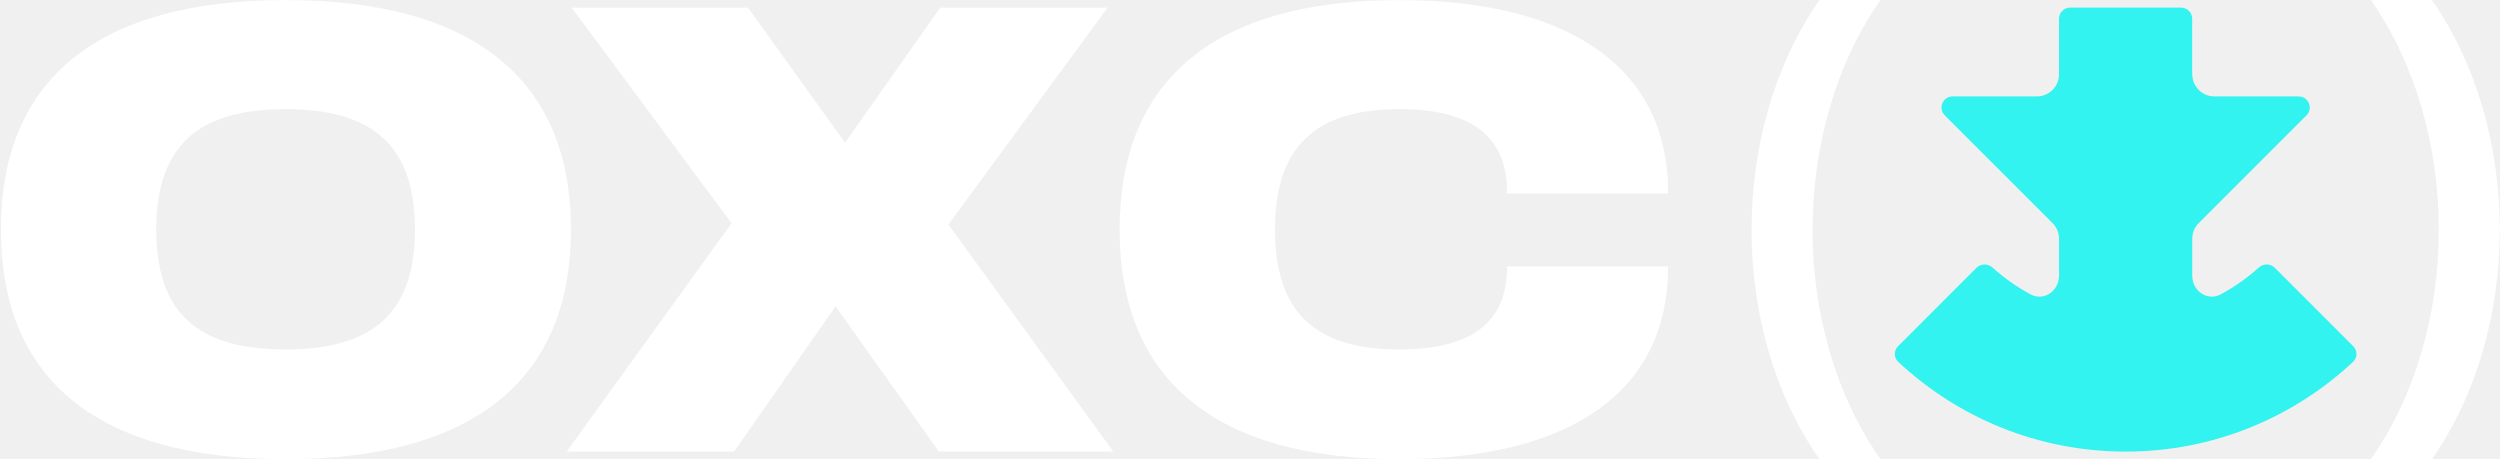
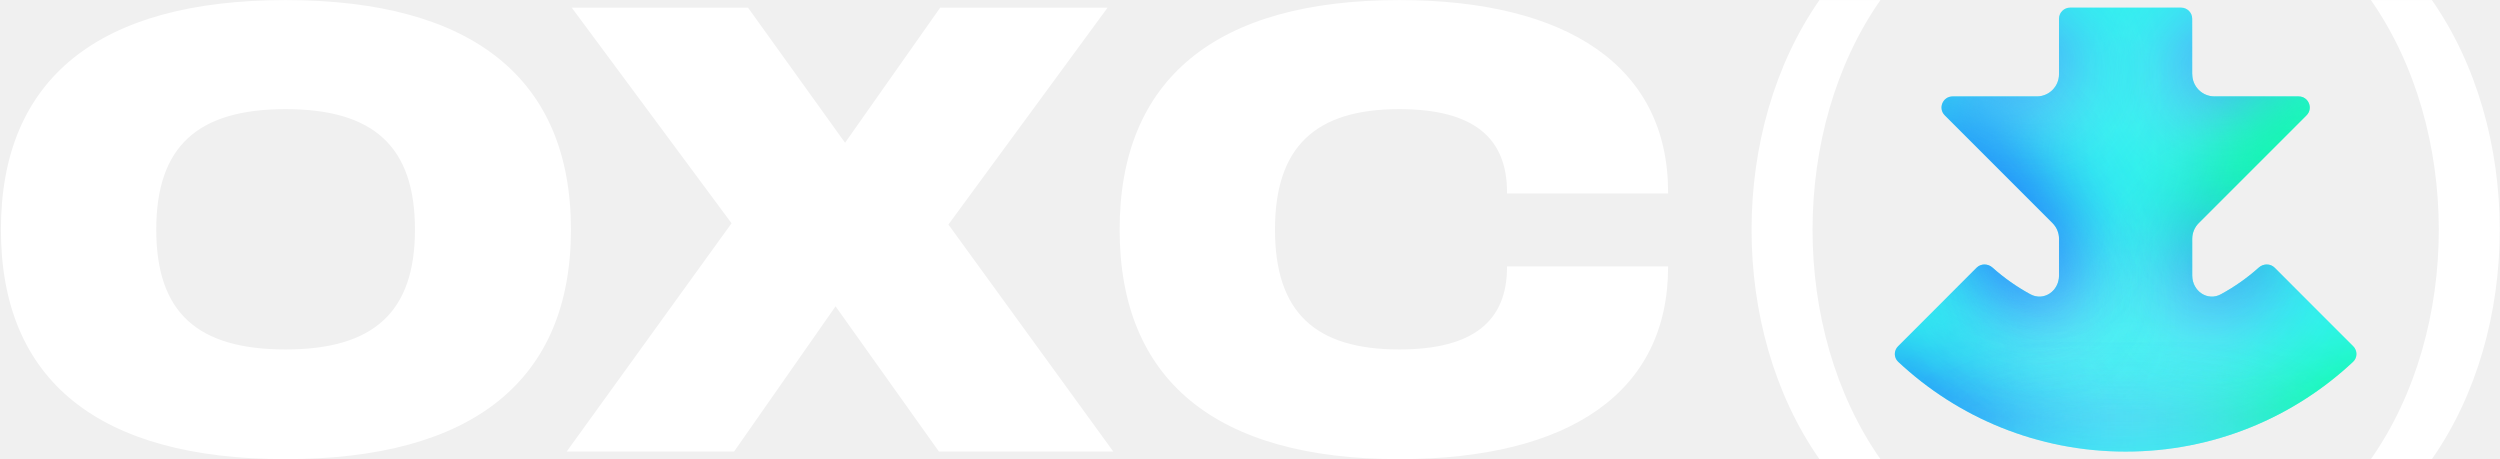
- <svg xmlns="http://www.w3.org/2000/svg" id="argxs" width="512px" height="94px" viewBox="0 0 512 94" preserveAspectRatio="xMidYMid">
-   <path d="M 58.494 0.017 C 96.801 0.017 116.928 16.12 116.929 47.025 C 116.929 77.93 96.801 94.032 58.494 94.032 C 20.187 94.032 0.187 77.93 0.187 47.025 C 0.187 16.119 20.187 0.017 58.494 0.017 Z M 286.567 0.017 C 320.848 0.017 341.623 13.521 341.625 39.361 L 341.625 39.625 L 308.64 39.625 L 308.64 39.361 C 308.638 28.195 301.759 22.352 286.567 22.351 C 269.297 22.351 261.117 30.143 261.117 47.025 C 261.117 63.906 269.297 71.569 286.567 71.569 C 301.76 71.569 308.639 65.724 308.64 54.687 L 308.64 54.56 L 341.625 54.56 L 341.625 54.687 C 341.624 80.267 321.497 94.031 286.567 94.032 C 248.91 94.032 229.302 77.8 229.302 47.025 C 229.302 16.249 248.91 0.017 286.567 0.017 Z M 173.069 29.237 L 192.546 1.577 L 226.828 1.577 L 194.235 45.984 L 227.998 92.471 L 192.288 92.471 L 171.123 62.736 L 150.343 92.471 L 116.06 92.471 L 149.822 45.727 L 117.1 1.577 L 153.201 1.577 L 173.069 29.237 Z M 58.494 22.351 C 40.444 22.351 32.002 30.014 32.002 47.025 C 32.002 64.036 40.444 71.569 58.494 71.569 C 76.543 71.569 84.984 63.905 84.984 47.025 C 84.984 30.014 76.543 22.352 58.494 22.351 Z" fill="#FFF" stroke-width="6.268" />
+ <svg xmlns="http://www.w3.org/2000/svg" id="argxs" fill="#FFF" width="1024" height="188" viewBox="0 0 512 94" preserveAspectRatio="xMidYMid">
+   <path d="M 58.494 0.017 C 96.801 0.017 116.928 16.12 116.929 47.025 C 116.929 77.93 96.801 94.032 58.494 94.032 C 20.187 94.032 0.187 77.93 0.187 47.025 C 0.187 16.119 20.187 0.017 58.494 0.017 Z M 286.567 0.017 C 320.848 0.017 341.623 13.521 341.625 39.361 L 341.625 39.625 L 308.64 39.625 L 308.64 39.361 C 308.638 28.195 301.759 22.352 286.567 22.351 C 269.297 22.351 261.117 30.143 261.117 47.025 C 261.117 63.906 269.297 71.569 286.567 71.569 C 301.76 71.569 308.639 65.724 308.64 54.687 L 308.64 54.56 L 341.625 54.56 L 341.625 54.687 C 341.624 80.267 321.497 94.031 286.567 94.032 C 248.91 94.032 229.302 77.8 229.302 47.025 C 229.302 16.249 248.91 0.017 286.567 0.017 Z M 173.069 29.237 L 192.546 1.577 L 226.828 1.577 L 194.235 45.984 L 227.998 92.471 L 192.288 92.471 L 171.123 62.736 L 150.343 92.471 L 116.06 92.471 L 149.822 45.727 L 117.1 1.577 L 153.201 1.577 L 173.069 29.237 Z M 58.494 22.351 C 40.444 22.351 32.002 30.014 32.002 47.025 C 32.002 64.036 40.444 71.569 58.494 71.569 C 76.543 71.569 84.984 63.905 84.984 47.025 C 84.984 30.014 76.543 22.352 58.494 22.351 Z" stroke-width="6.268" />
  <path d="M 448.974 15.201 C 448.974 17.712 451.008 19.747 453.519 19.747 L 470.763 19.747 C 472.789 19.747 473.802 22.196 472.37 23.624 L 450.302 45.692 C 449.45 46.544 448.97 47.7 448.97 48.908 L 448.97 56.453 C 448.97 59.59 452.082 61.768 454.835 60.27 C 457.64 58.746 460.249 56.902 462.609 54.79 C 463.543 53.955 464.981 53.946 465.868 54.837 L 481.94 70.91 C 482.827 71.797 482.832 73.237 481.913 74.095 C 469.725 85.501 453.341 92.487 435.33 92.487 C 417.319 92.487 400.936 85.501 388.748 74.095 C 387.829 73.237 387.833 71.797 388.721 70.91 L 404.793 54.837 C 405.68 53.95 407.118 53.955 408.052 54.79 C 410.411 56.902 413.022 58.746 415.826 60.27 C 418.584 61.768 421.692 59.59 421.692 56.453 L 421.692 48.908 C 421.692 47.7 421.211 46.544 420.358 45.692 L 398.291 23.624 C 396.858 22.192 397.872 19.747 399.898 19.747 L 417.142 19.747 C 419.653 19.747 421.688 17.712 421.688 15.201 L 421.688 3.835 C 421.688 2.58 422.704 1.562 423.96 1.562 L 446.688 1.562 C 447.945 1.562 448.96 2.58 448.96 3.835 L 448.96 15.201 L 448.974 15.201 Z" fill="#32F3EF" stroke-width="6.268" />
-   <g mask="url(#argxs_ocx_logo_attr_1)" transform="matrix(6.267727, 0, 0, 6.267727, 0.186501, 0.016338)">
-     <g filter="url(#argxs_ocx_logo_attr_2)">
+   <g mask="url(#argxs_okx_logo_attr_1)" transform="matrix(6.267727, 0, 0, 6.267727, 0.186501, 0.016338)">
+     <g filter="url(#argxs_okx_logo_attr_2)">
      <ellipse cx="1.48" cy="6.893" rx="1.48" ry="6.893" transform="matrix(0 -1 -1 0 76.2773 16.4662)" fill="#AEFFFB" />
    </g>
-     <g filter="url(#argxs_ocx_logo_attr_3)">
+     <g filter="url(#argxs_okx_logo_attr_3)">
      <ellipse cx="1.48" cy="6.893" rx="1.48" ry="6.893" transform="matrix(-0.369097 -0.929391 -0.929391 0.369097 82.167 13.1878)" fill="#00FF88" />
    </g>
-     <g filter="url(#argxs_ocx_logo_attr_4)">
+     <g filter="url(#argxs_okx_logo_attr_4)">
      <ellipse cx="63.551" cy="14.356" rx="1.48" ry="6.893" transform="rotate(-68.3401 63.5513 14.356)" fill="#195EFF" />
    </g>
-     <g filter="url(#argxs_ocx_logo_attr_5)">
+     <g filter="url(#argxs_okx_logo_attr_5)">
      <ellipse cx="72.12" cy="9.509" rx="1.191" ry="2.01" transform="rotate(-135.197 72.1198 9.50884)" fill="#AEFFFB" />
    </g>
-     <g filter="url(#argxs_ocx_logo_attr_6)">
+     <g filter="url(#argxs_okx_logo_attr_6)">
      <ellipse cx="72.733" cy="8.404" rx="1.191" ry="2.01" transform="rotate(-135.197 72.7331 8.40392)" fill="#195EFF" />
    </g>
-     <g filter="url(#argxs_ocx_logo_attr_7)">
+     <g filter="url(#argxs_okx_logo_attr_7)">
      <ellipse cx="72.61" cy="2.265" rx="1.191" ry="2.01" transform="rotate(-135.197 72.61 2.26516)" fill="#AEFFFB" />
    </g>
-     <g filter="url(#argxs_ocx_logo_attr_8)">
+     <g filter="url(#argxs_okx_logo_attr_8)">
      <ellipse cx="72.979" cy="1.774" rx="1.191" ry="2.01" transform="rotate(-135.197 72.9792 1.77413)" fill="#195EFF" />
    </g>
-     <g filter="url(#argxs_ocx_logo_attr_9)">
+     <g filter="url(#argxs_okx_logo_attr_9)">
      <ellipse cx="1.191" cy="2.01" rx="1.191" ry="2.01" transform="matrix(0.709532 -0.704673 -0.704673 -0.709532 67.4111 12.0195)" fill="#AEFFFB" />
    </g>
-     <g filter="url(#argxs_ocx_logo_attr_10)">
+     <g filter="url(#argxs_okx_logo_attr_10)">
      <ellipse cx="1.191" cy="2.01" rx="1.191" ry="2.01" transform="matrix(0.709532 -0.704673 -0.704673 -0.709532 66.5518 10.9146)" fill="#195EFF" />
    </g>
-     <g filter="url(#argxs_ocx_logo_attr_11)">
+     <g filter="url(#argxs_okx_logo_attr_11)">
      <ellipse cx="1.191" cy="2.01" rx="1.191" ry="2.01" transform="matrix(0.709532 -0.704673 -0.704673 -0.709532 66.5518 4.53027)" fill="#AEFFFB" />
    </g>
-     <g filter="url(#argxs_ocx_logo_attr_12)">
+     <g filter="url(#argxs_okx_logo_attr_12)">
      <ellipse cx="1.191" cy="2.01" rx="1.191" ry="2.01" transform="matrix(0.709532 -0.704673 -0.704673 -0.709532 66.4287 3.7937)" fill="#195EFF" />
    </g>
-     <g filter="url(#argxs_ocx_logo_attr_13)">
+     <g filter="url(#argxs_okx_logo_attr_13)">
      <ellipse cx="1.191" cy="3.831" rx="1.191" ry="3.831" transform="matrix(0.709532 -0.704673 -0.704673 -0.709532 66.6748 9.44125)" fill="#195EFF" />
    </g>
-     <g filter="url(#argxs_ocx_logo_attr_14)">
+     <g filter="url(#argxs_okx_logo_attr_14)">
      <ellipse cx="74.385" cy="4.902" rx="1.191" ry="3.831" transform="rotate(-135.197 74.3846 4.90172)" fill="#00FF88" />
    </g>
-     <g filter="url(#argxs_ocx_logo_attr_15)">
+     <g filter="url(#argxs_okx_logo_attr_15)">
      <ellipse cx="1.48" cy="6.893" rx="1.48" ry="6.893" transform="matrix(0 -1 -1 0 76.2773 17.0801)" fill="#195EFF" />
    </g>
  </g>
-   <path d="M 372.623 0.017 C 354.14 26.473 354.031 67.482 372.623 94.032 L 385.11 94.032 C 366.524 67.482 366.632 26.473 385.11 0.017 L 372.623 0.017 Z" fill="#FFF" stroke-width="6.268" />
-   <path d="M 498.049 0.017 L 485.562 0.017 C 504.044 26.473 504.153 67.482 485.562 94.032 L 498.049 94.032 C 516.637 67.482 516.528 26.473 498.049 0.017 Z" fill="#FFF" stroke-width="6.268" />
-   <mask id="argxs_ocx_logo_attr_1" style="mask-type:alpha" maskUnits="userSpaceOnUse" x="61" y="0" width="16" height="15">
-     <path d="M71.603 2.422C71.603 2.823 71.927 3.148 72.328 3.148H75.079C75.403 3.148 75.564 3.539 75.336 3.766L71.815 7.287C71.679 7.423 71.602 7.608 71.602 7.8V9.004C71.602 9.505 72.099 9.852 72.538 9.613C72.986 9.37 73.402 9.076 73.778 8.739C73.927 8.605 74.157 8.604 74.298 8.746L76.862 11.311C77.004 11.452 77.005 11.682 76.858 11.819C74.914 13.639 72.3 14.753 69.426 14.753C66.552 14.753 63.939 13.639 61.994 11.819C61.847 11.682 61.848 11.452 61.99 11.311L64.554 8.746C64.695 8.605 64.925 8.605 65.074 8.739C65.45 9.076 65.867 9.37 66.314 9.613C66.754 9.852 67.25 9.505 67.25 9.004V7.8C67.25 7.608 67.173 7.423 67.037 7.287L63.517 3.766C63.288 3.538 63.45 3.148 63.773 3.148H66.524C66.925 3.148 67.249 2.823 67.249 2.422V0.609C67.249 0.409 67.412 0.246 67.612 0.246H71.238C71.439 0.246 71.601 0.409 71.601 0.609V2.422H71.603Z" fill="#D9D9D9" />
+   <path d="M 372.623 0.017 C 354.14 26.473 354.031 67.482 372.623 94.032 L 385.11 94.032 C 366.524 67.482 366.632 26.473 385.11 0.017 L 372.623 0.017 Z" stroke-width="6.268" />
+   <path d="M 498.049 0.017 L 485.562 0.017 C 504.044 26.473 504.153 67.482 485.562 94.032 L 498.049 94.032 C 516.637 67.482 516.528 26.473 498.049 0.017 Z" stroke-width="6.268" />
+   <mask id="argxs_okx_logo_attr_1" style="mask-type:alpha" maskUnits="userSpaceOnUse" x="61" y="0" width="16" height="15">
+     <path d="M71.603 2.422C71.603 2.823 71.927 3.148 72.328 3.148H75.079C75.403 3.148 75.564 3.539 75.336 3.766L71.815 7.287C71.679 7.423 71.602 7.608 71.602 7.8V9.004C71.602 9.505 72.099 9.852 72.538 9.613C72.986 9.37 73.402 9.076 73.778 8.739C73.927 8.605 74.157 8.604 74.298 8.746L76.862 11.311C77.004 11.452 77.005 11.682 76.858 11.819C74.914 13.639 72.3 14.753 69.426 14.753C66.552 14.753 63.939 13.639 61.994 11.819C61.847 11.682 61.848 11.452 61.99 11.311L64.554 8.746C64.695 8.605 64.925 8.605 65.074 8.739C65.45 9.076 65.867 9.37 66.314 9.613C66.754 9.852 67.25 9.505 67.25 9.004V7.8C67.25 7.608 67.173 7.423 67.037 7.287L63.517 3.766C63.288 3.538 63.45 3.148 63.773 3.148H66.524C66.925 3.148 67.249 2.823 67.249 2.422V0.609C67.249 0.409 67.412 0.246 67.612 0.246H71.238C71.439 0.246 71.601 0.409 71.601 0.609V2.422H71.603Z" />
  </mask>
  <defs>
-     <filter id="argxs_ocx_logo_attr_2" x="59.545" y="10.559" width="19.679" height="8.854" filterUnits="userSpaceOnUse" color-interpolation-filters="sRGB">
-       <feFlood flood-opacity="0" result="argxs_ocx_logo_attr_16" />
-       <feBlend mode="normal" in="argxs_ocx_logo_attr_17" in2="argxs_ocx_logo_attr_16" result="argxs_ocx_logo_attr_18" />
-       <feGaussianBlur stdDeviation="1.473" result="argxs_ocx_logo_attr_19" />
+     <filter id="argxs_okx_logo_attr_2" x="59.545" y="10.559" width="19.679" height="8.854" filterUnits="userSpaceOnUse" color-interpolation-filters="sRGB">
+       <feFlood flood-opacity="0" result="flood" />
+       <feBlend mode="normal" in="SourceGraphic" in2="flood" />
+       <feGaussianBlur stdDeviation="1.473" />
    </filter>
-     <filter id="argxs_ocx_logo_attr_3" x="65.838" y="8.517" width="18.753" height="11.679" filterUnits="userSpaceOnUse" color-interpolation-filters="sRGB">
-       <feFlood flood-opacity="0" result="argxs_ocx_logo_attr_16" />
-       <feBlend mode="normal" in="argxs_ocx_logo_attr_17" in2="argxs_ocx_logo_attr_16" result="argxs_ocx_logo_attr_18" />
-       <feGaussianBlur stdDeviation="1.473" result="argxs_ocx_logo_attr_19" />
+     <filter id="argxs_okx_logo_attr_3" x="65.838" y="8.517" width="18.753" height="11.679" filterUnits="userSpaceOnUse" color-interpolation-filters="sRGB">
+       <feFlood flood-opacity="0" result="flood" />
+       <feBlend mode="normal" in="SourceGraphic" in2="flood" />
+       <feGaussianBlur stdDeviation="1.473" />
    </filter>
-     <filter id="argxs_ocx_logo_attr_4" x="54.175" y="8.517" width="18.753" height="11.679" filterUnits="userSpaceOnUse" color-interpolation-filters="sRGB">
-       <feFlood flood-opacity="0" result="argxs_ocx_logo_attr_16" />
-       <feBlend mode="normal" in="argxs_ocx_logo_attr_17" in2="argxs_ocx_logo_attr_16" result="argxs_ocx_logo_attr_18" />
-       <feGaussianBlur stdDeviation="1.473" result="argxs_ocx_logo_attr_19" />
+     <filter id="argxs_okx_logo_attr_4" x="54.175" y="8.517" width="18.753" height="11.679" filterUnits="userSpaceOnUse" color-interpolation-filters="sRGB">
+       <feFlood flood-opacity="0" result="flood" />
+       <feBlend mode="normal" in="SourceGraphic" in2="flood" />
+       <feGaussianBlur stdDeviation="1.473" />
    </filter>
-     <filter id="argxs_ocx_logo_attr_5" x="67.524" y="4.907" width="9.192" height="9.203" filterUnits="userSpaceOnUse" color-interpolation-filters="sRGB">
-       <feFlood flood-opacity="0" result="argxs_ocx_logo_attr_16" />
-       <feBlend mode="normal" in="argxs_ocx_logo_attr_17" in2="argxs_ocx_logo_attr_16" result="argxs_ocx_logo_attr_18" />
-       <feGaussianBlur stdDeviation="1.473" result="argxs_ocx_logo_attr_19" />
+     <filter id="argxs_okx_logo_attr_5" x="67.524" y="4.907" width="9.192" height="9.203" filterUnits="userSpaceOnUse" color-interpolation-filters="sRGB">
+       <feFlood flood-opacity="0" result="flood" />
+       <feBlend mode="normal" in="SourceGraphic" in2="flood" />
+       <feGaussianBlur stdDeviation="1.473" />
    </filter>
-     <filter id="argxs_ocx_logo_attr_6" x="68.137" y="3.803" width="9.192" height="9.203" filterUnits="userSpaceOnUse" color-interpolation-filters="sRGB">
-       <feFlood flood-opacity="0" result="argxs_ocx_logo_attr_16" />
-       <feBlend mode="normal" in="argxs_ocx_logo_attr_17" in2="argxs_ocx_logo_attr_16" result="argxs_ocx_logo_attr_18" />
-       <feGaussianBlur stdDeviation="1.473" result="argxs_ocx_logo_attr_19" />
+     <filter id="argxs_okx_logo_attr_6" x="68.137" y="3.803" width="9.192" height="9.203" filterUnits="userSpaceOnUse" color-interpolation-filters="sRGB">
+       <feFlood flood-opacity="0" result="flood" />
+       <feBlend mode="normal" in="SourceGraphic" in2="flood" />
+       <feGaussianBlur stdDeviation="1.473" />
    </filter>
-     <filter id="argxs_ocx_logo_attr_7" x="68.014" y="-2.336" width="9.192" height="9.203" filterUnits="userSpaceOnUse" color-interpolation-filters="sRGB">
-       <feFlood flood-opacity="0" result="argxs_ocx_logo_attr_16" />
-       <feBlend mode="normal" in="argxs_ocx_logo_attr_17" in2="argxs_ocx_logo_attr_16" result="argxs_ocx_logo_attr_18" />
-       <feGaussianBlur stdDeviation="1.473" result="argxs_ocx_logo_attr_19" />
+     <filter id="argxs_okx_logo_attr_7" x="68.014" y="-2.336" width="9.192" height="9.203" filterUnits="userSpaceOnUse" color-interpolation-filters="sRGB">
+       <feFlood flood-opacity="0" result="flood" />
+       <feBlend mode="normal" in="SourceGraphic" in2="flood" />
+       <feGaussianBlur stdDeviation="1.473" />
    </filter>
-     <filter id="argxs_ocx_logo_attr_8" x="68.383" y="-2.827" width="9.192" height="9.203" filterUnits="userSpaceOnUse" color-interpolation-filters="sRGB">
-       <feFlood flood-opacity="0" result="argxs_ocx_logo_attr_16" />
-       <feBlend mode="normal" in="argxs_ocx_logo_attr_17" in2="argxs_ocx_logo_attr_16" result="argxs_ocx_logo_attr_18" />
-       <feGaussianBlur stdDeviation="1.473" result="argxs_ocx_logo_attr_19" />
+     <filter id="argxs_okx_logo_attr_8" x="68.383" y="-2.827" width="9.192" height="9.203" filterUnits="userSpaceOnUse" color-interpolation-filters="sRGB">
+       <feFlood flood-opacity="0" result="flood" />
+       <feBlend mode="normal" in="SourceGraphic" in2="flood" />
+       <feGaussianBlur stdDeviation="1.473" />
    </filter>
-     <filter id="argxs_ocx_logo_attr_9" x="62.244" y="5.153" width="9.192" height="9.203" filterUnits="userSpaceOnUse" color-interpolation-filters="sRGB">
-       <feFlood flood-opacity="0" result="argxs_ocx_logo_attr_16" />
-       <feBlend mode="normal" in="argxs_ocx_logo_attr_17" in2="argxs_ocx_logo_attr_16" result="argxs_ocx_logo_attr_18" />
-       <feGaussianBlur stdDeviation="1.473" result="argxs_ocx_logo_attr_19" />
+     <filter id="argxs_okx_logo_attr_9" x="62.244" y="5.153" width="9.192" height="9.203" filterUnits="userSpaceOnUse" color-interpolation-filters="sRGB">
+       <feFlood flood-opacity="0" result="flood" />
+       <feBlend mode="normal" in="SourceGraphic" in2="flood" />
+       <feGaussianBlur stdDeviation="1.473" />
    </filter>
-     <filter id="argxs_ocx_logo_attr_10" x="61.385" y="4.048" width="9.192" height="9.203" filterUnits="userSpaceOnUse" color-interpolation-filters="sRGB">
-       <feFlood flood-opacity="0" result="argxs_ocx_logo_attr_16" />
-       <feBlend mode="normal" in="argxs_ocx_logo_attr_17" in2="argxs_ocx_logo_attr_16" result="argxs_ocx_logo_attr_18" />
-       <feGaussianBlur stdDeviation="1.473" result="argxs_ocx_logo_attr_19" />
+     <filter id="argxs_okx_logo_attr_10" x="61.385" y="4.048" width="9.192" height="9.203" filterUnits="userSpaceOnUse" color-interpolation-filters="sRGB">
+       <feFlood flood-opacity="0" result="flood" />
+       <feBlend mode="normal" in="SourceGraphic" in2="flood" />
+       <feGaussianBlur stdDeviation="1.473" />
    </filter>
-     <filter id="argxs_ocx_logo_attr_11" x="61.385" y="-2.336" width="9.192" height="9.203" filterUnits="userSpaceOnUse" color-interpolation-filters="sRGB">
-       <feFlood flood-opacity="0" result="argxs_ocx_logo_attr_16" />
-       <feBlend mode="normal" in="argxs_ocx_logo_attr_17" in2="argxs_ocx_logo_attr_16" result="argxs_ocx_logo_attr_18" />
-       <feGaussianBlur stdDeviation="1.473" result="argxs_ocx_logo_attr_19" />
+     <filter id="argxs_okx_logo_attr_11" x="61.385" y="-2.336" width="9.192" height="9.203" filterUnits="userSpaceOnUse" color-interpolation-filters="sRGB">
+       <feFlood flood-opacity="0" result="flood" />
+       <feBlend mode="normal" in="SourceGraphic" in2="flood" />
+       <feGaussianBlur stdDeviation="1.473" />
    </filter>
-     <filter id="argxs_ocx_logo_attr_12" x="61.261" y="-3.073" width="9.192" height="9.203" filterUnits="userSpaceOnUse" color-interpolation-filters="sRGB">
-       <feFlood flood-opacity="0" result="argxs_ocx_logo_attr_16" />
-       <feBlend mode="normal" in="argxs_ocx_logo_attr_17" in2="argxs_ocx_logo_attr_16" result="argxs_ocx_logo_attr_18" />
-       <feGaussianBlur stdDeviation="1.473" result="argxs_ocx_logo_attr_19" />
+     <filter id="argxs_okx_logo_attr_12" x="61.261" y="-3.073" width="9.192" height="9.203" filterUnits="userSpaceOnUse" color-interpolation-filters="sRGB">
+       <feFlood flood-opacity="0" result="flood" />
+       <feBlend mode="normal" in="SourceGraphic" in2="flood" />
+       <feGaussianBlur stdDeviation="1.473" />
    </filter>
-     <filter id="argxs_ocx_logo_attr_13" x="59.045" y="0.092" width="11.551" height="11.584" filterUnits="userSpaceOnUse" color-interpolation-filters="sRGB">
-       <feFlood flood-opacity="0" result="argxs_ocx_logo_attr_16" />
-       <feBlend mode="normal" in="argxs_ocx_logo_attr_17" in2="argxs_ocx_logo_attr_16" result="argxs_ocx_logo_attr_18" />
-       <feGaussianBlur stdDeviation="1.473" result="argxs_ocx_logo_attr_19" />
+     <filter id="argxs_okx_logo_attr_13" x="59.045" y="0.092" width="11.551" height="11.584" filterUnits="userSpaceOnUse" color-interpolation-filters="sRGB">
+       <feFlood flood-opacity="0" result="flood" />
+       <feBlend mode="normal" in="SourceGraphic" in2="flood" />
+       <feGaussianBlur stdDeviation="1.473" />
    </filter>
-     <filter id="argxs_ocx_logo_attr_14" x="68.609" y="-0.89" width="11.551" height="11.584" filterUnits="userSpaceOnUse" color-interpolation-filters="sRGB">
-       <feFlood flood-opacity="0" result="argxs_ocx_logo_attr_16" />
-       <feBlend mode="normal" in="argxs_ocx_logo_attr_17" in2="argxs_ocx_logo_attr_16" result="argxs_ocx_logo_attr_18" />
-       <feGaussianBlur stdDeviation="1.473" result="argxs_ocx_logo_attr_19" />
+     <filter id="argxs_okx_logo_attr_14" x="68.609" y="-0.89" width="11.551" height="11.584" filterUnits="userSpaceOnUse" color-interpolation-filters="sRGB">
+       <feFlood flood-opacity="0" result="flood" />
+       <feBlend mode="normal" in="SourceGraphic" in2="flood" />
+       <feGaussianBlur stdDeviation="1.473" />
    </filter>
-     <filter id="argxs_ocx_logo_attr_15" x="59.545" y="11.173" width="19.679" height="8.854" filterUnits="userSpaceOnUse" color-interpolation-filters="sRGB">
-       <feFlood flood-opacity="0" result="argxs_ocx_logo_attr_16" />
-       <feBlend mode="normal" in="argxs_ocx_logo_attr_17" in2="argxs_ocx_logo_attr_16" result="argxs_ocx_logo_attr_18" />
-       <feGaussianBlur stdDeviation="1.473" result="argxs_ocx_logo_attr_19" />
+     <filter id="argxs_okx_logo_attr_15" x="59.545" y="11.173" width="19.679" height="8.854" filterUnits="userSpaceOnUse" color-interpolation-filters="sRGB">
+       <feFlood flood-opacity="0" result="flood" />
+       <feBlend mode="normal" in="SourceGraphic" in2="flood" />
+       <feGaussianBlur stdDeviation="1.473" />
    </filter>
  </defs>
</svg>
